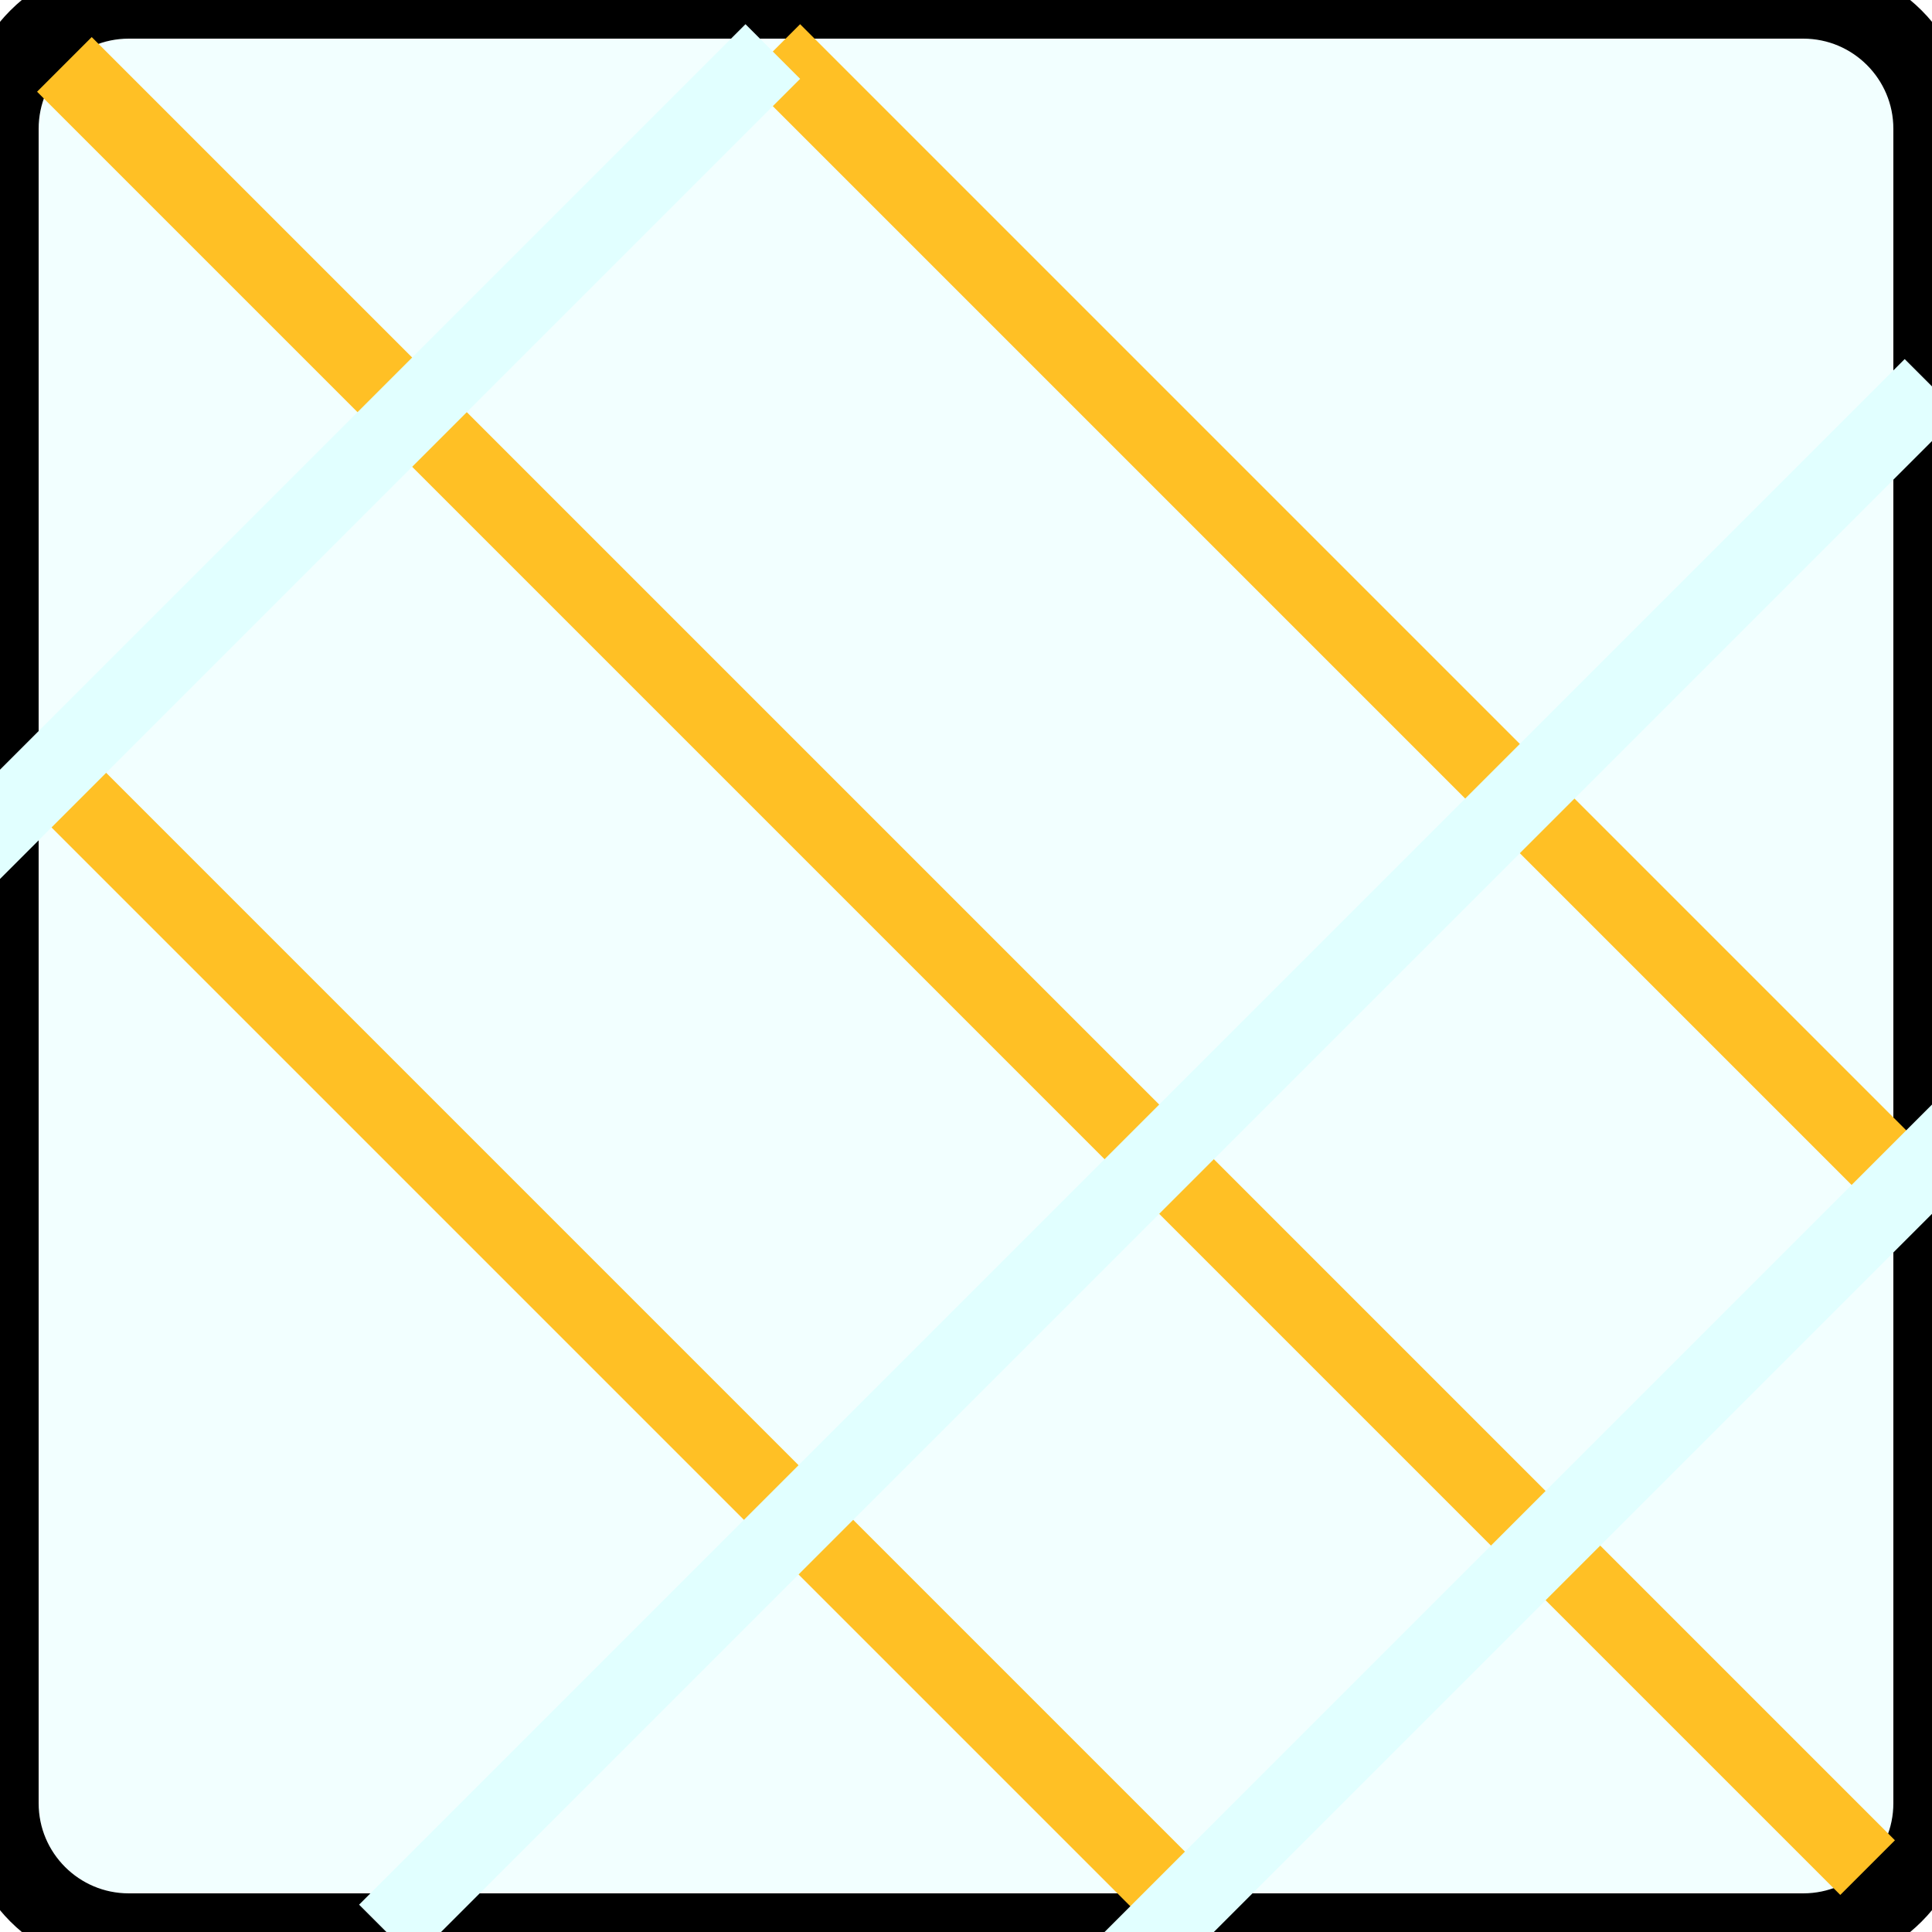
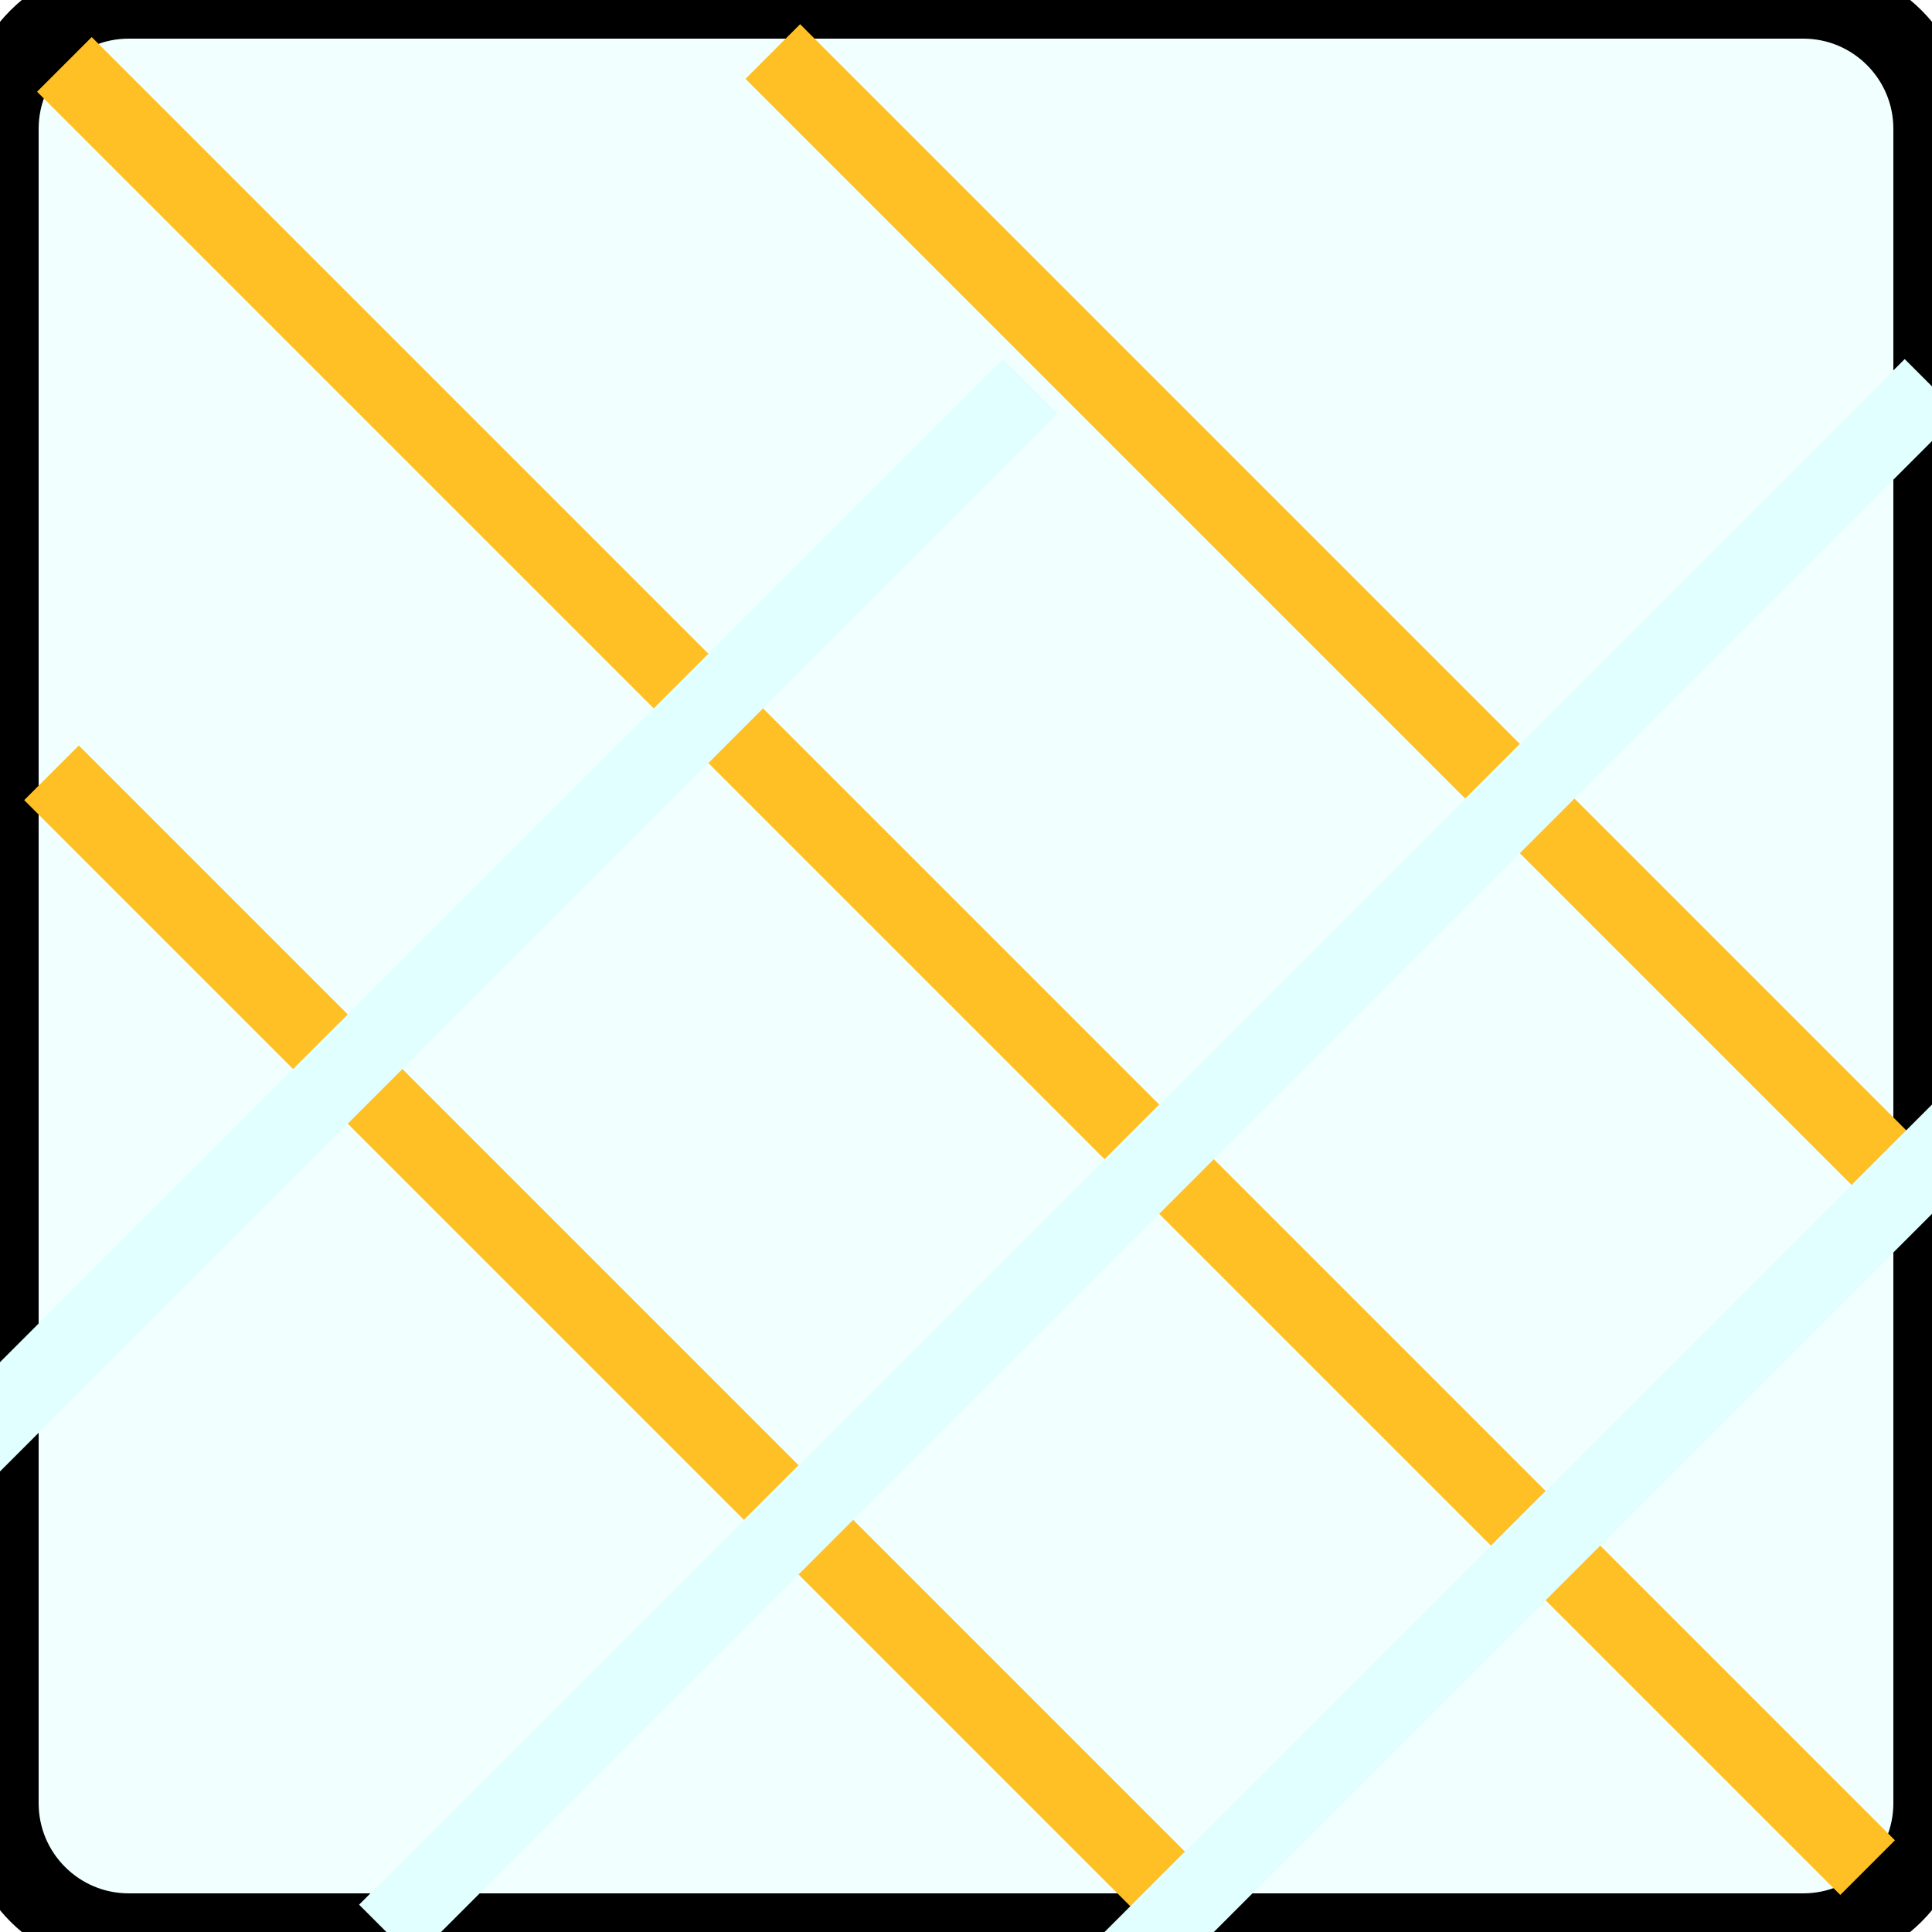
<svg xmlns="http://www.w3.org/2000/svg" height="150" width="150">
  <a id="bars">
    <rect rx="10" ry="10" width="150" height="150" fill="rgb(224,255,255)" fill-opacity="0.4" stroke=" black" stroke-width="6" />
    <path d="M 5 5 l 140 140" stroke="rgb(255,192,037)" stroke-width="6" />
    <path d="M 60 4 l 90 90" stroke="rgb(255,192,037)" stroke-width="6" />
    <path d="M 4 60 l 90 90" stroke="rgb(255,192,037)" stroke-width="6" />
    <path d="M 210 30 l -180 180" stroke="rgb(225,255,255)" stroke-width="6" />
    <path d="M 150 30 l -120 120" stroke="rgb(225,255,255)" stroke-width="6" />
-     <path d="M 60 4 l -85 85" stroke="rgb(225,255,255)" stroke-width="6" />
+     <path d="M 80 30 l -85 85" stroke="rgb(225,255,255)" stroke-width="6" />
  </a>
</svg>
